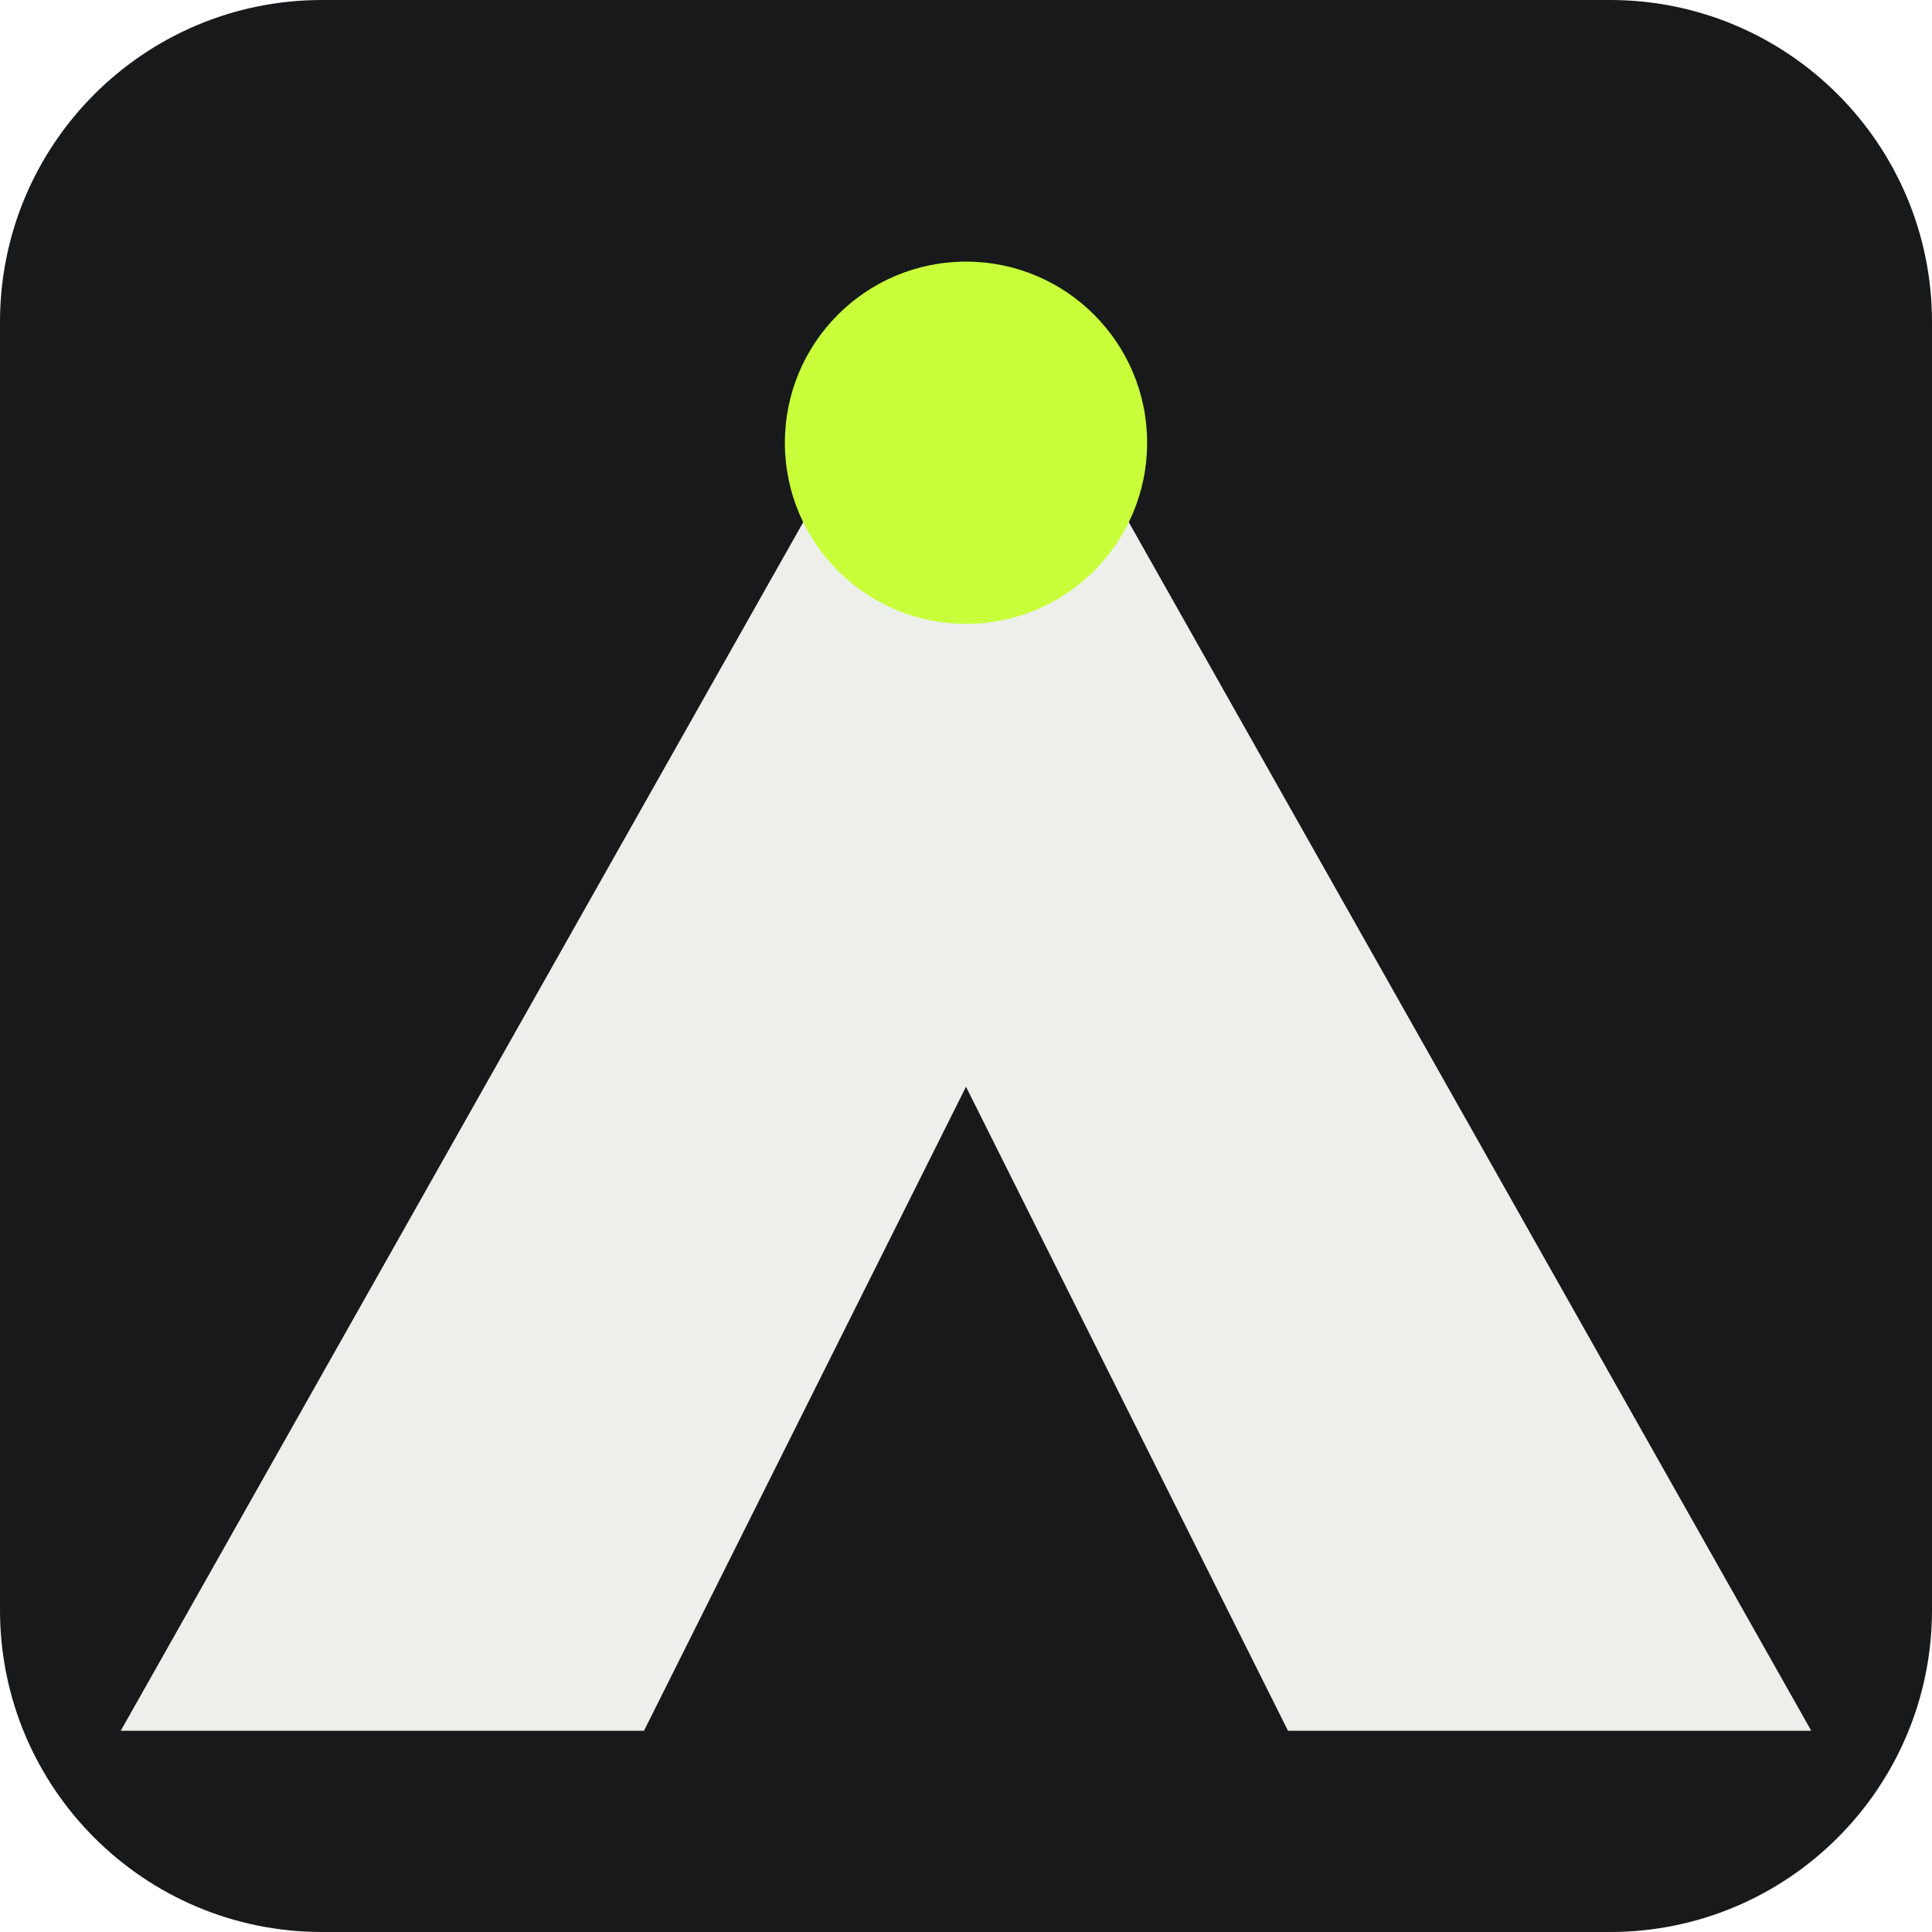
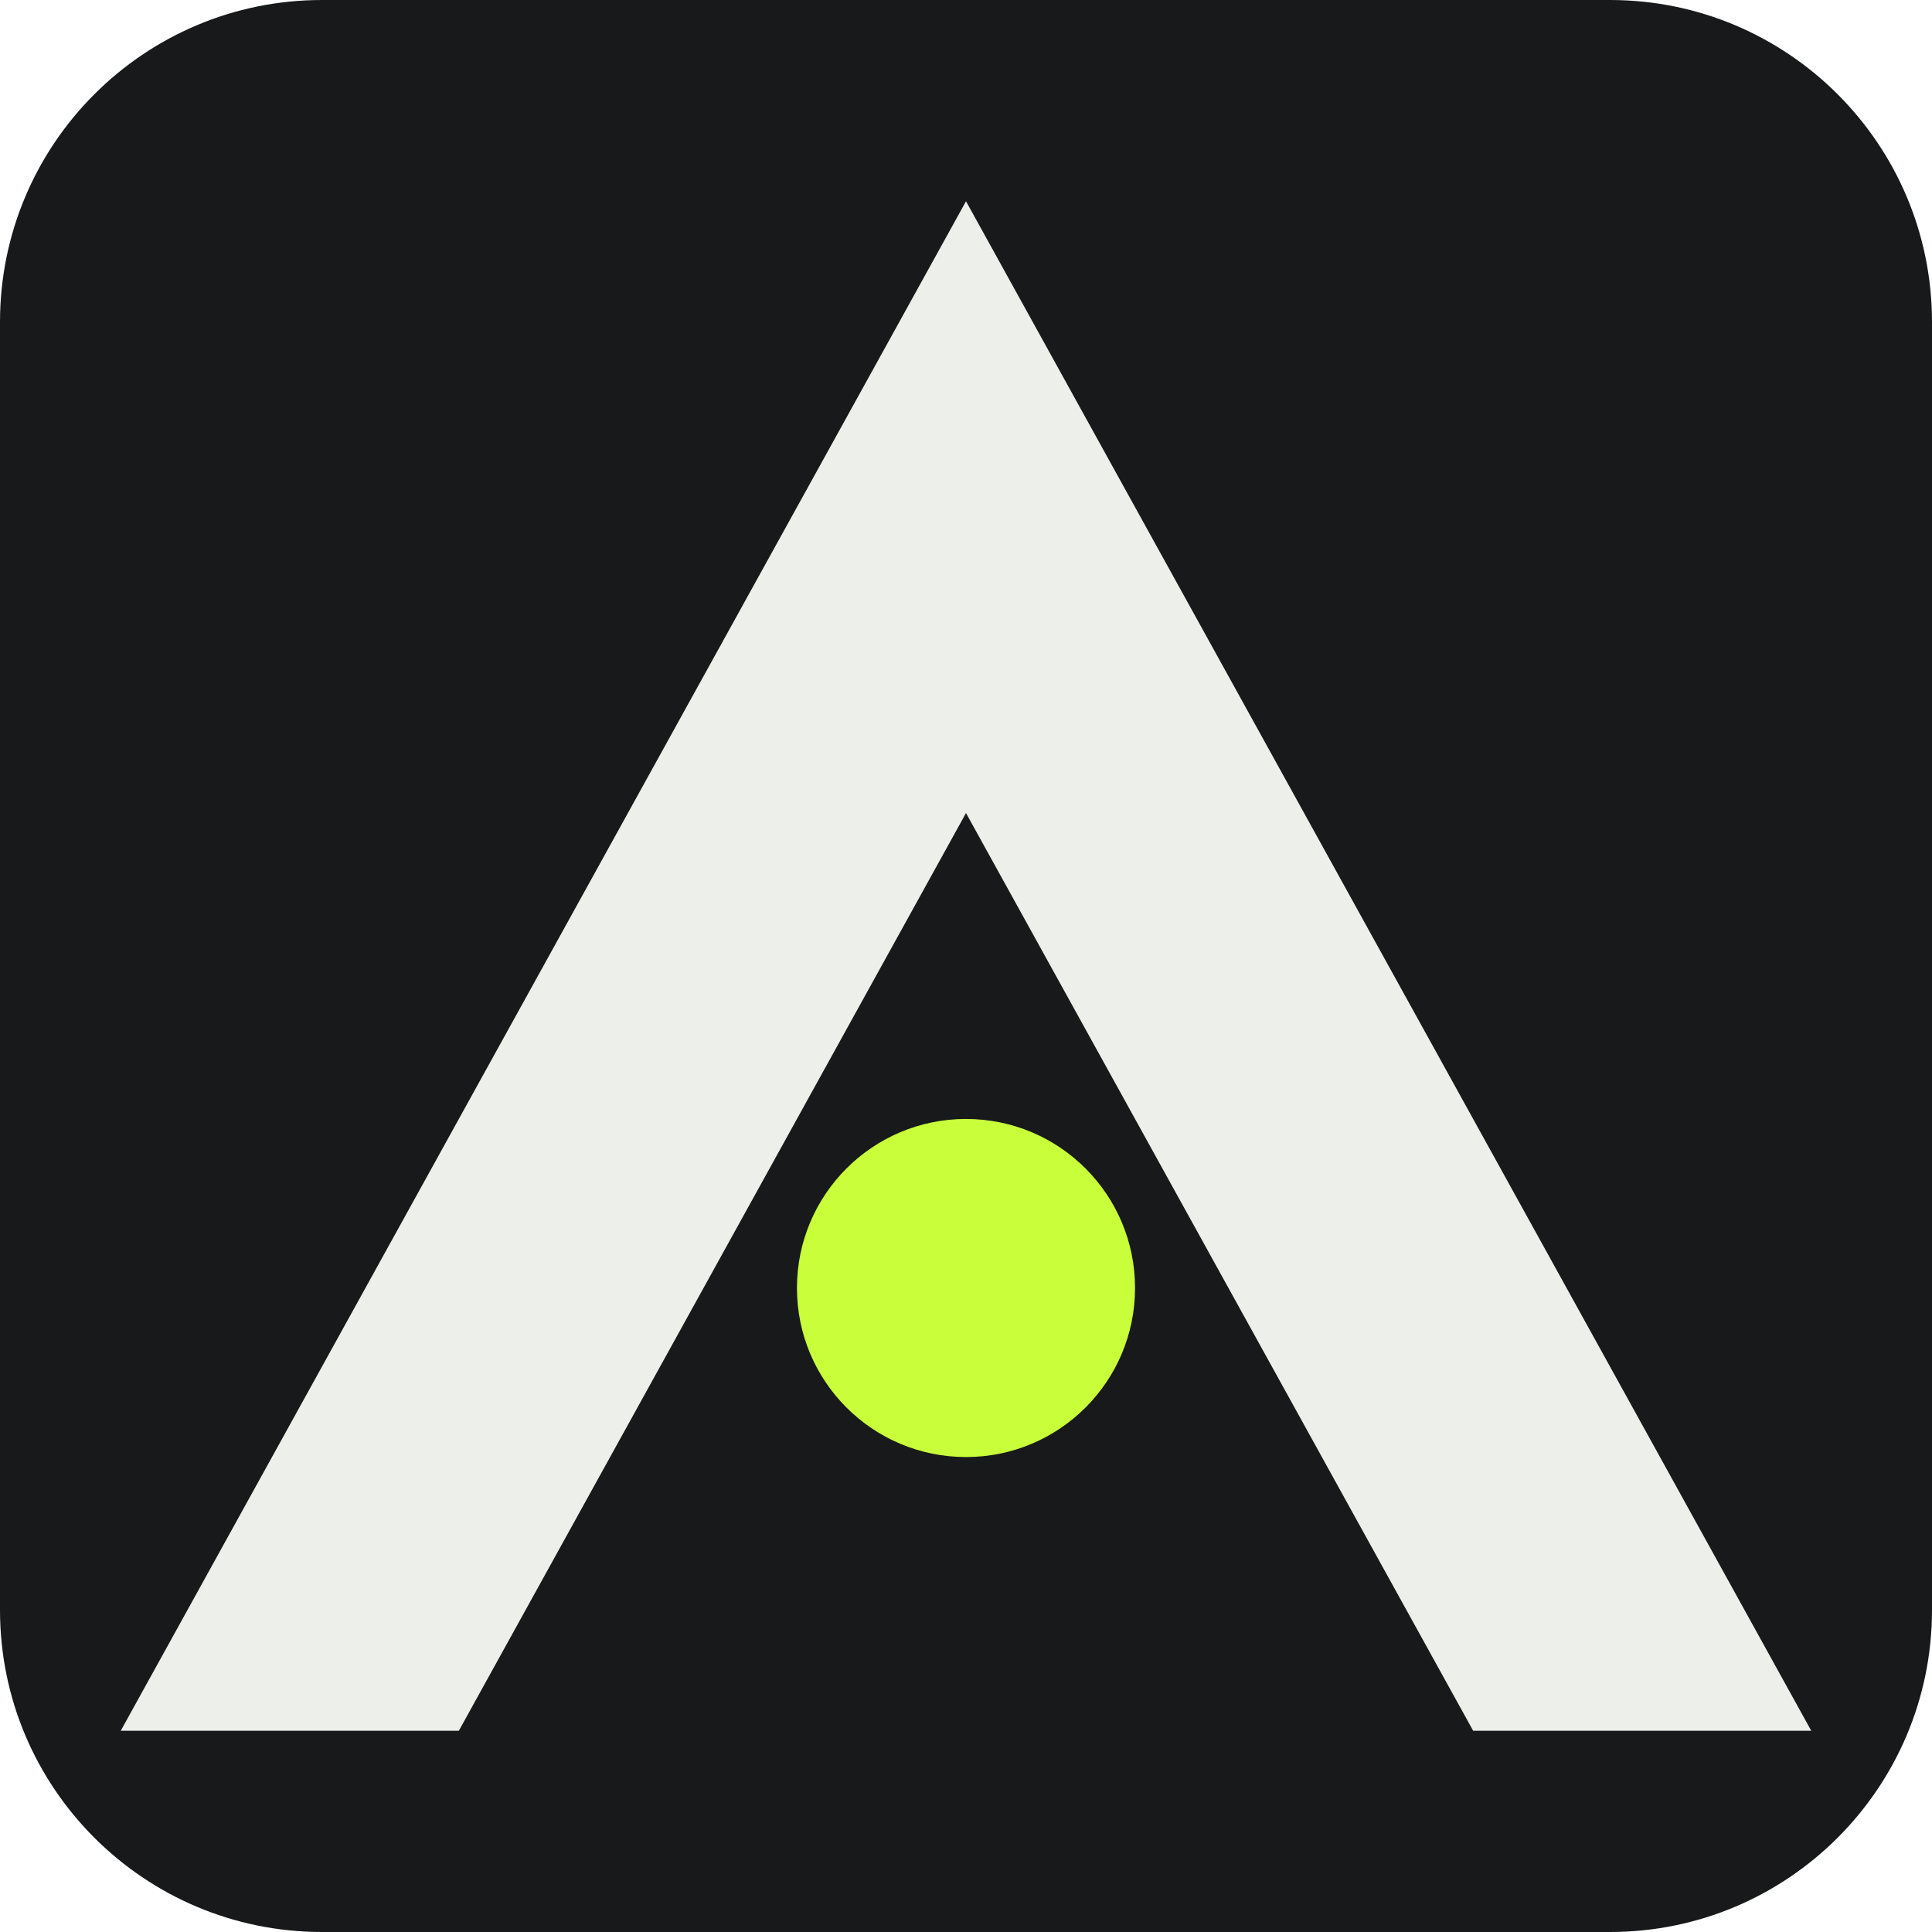
<svg xmlns="http://www.w3.org/2000/svg" viewBox="0 0 48 48">
  <rect width="48" height="48" rx="8" fill="#17191A" />
-   <path d="M22.2 9H25.8L45 43H32L24 27L16 43H3Z" fill="#EDEFEA" />
-   <circle cx="24" cy="11" r="4.5" fill="#C8FF3A" />
+   <path d="M24 5L45 43H36.6L24 20.2L11.4 43H3Z" fill="#EDEFEA" />
+   <circle cx="24" cy="32" r="4.2" fill="#C8FF3A" />
</svg>
